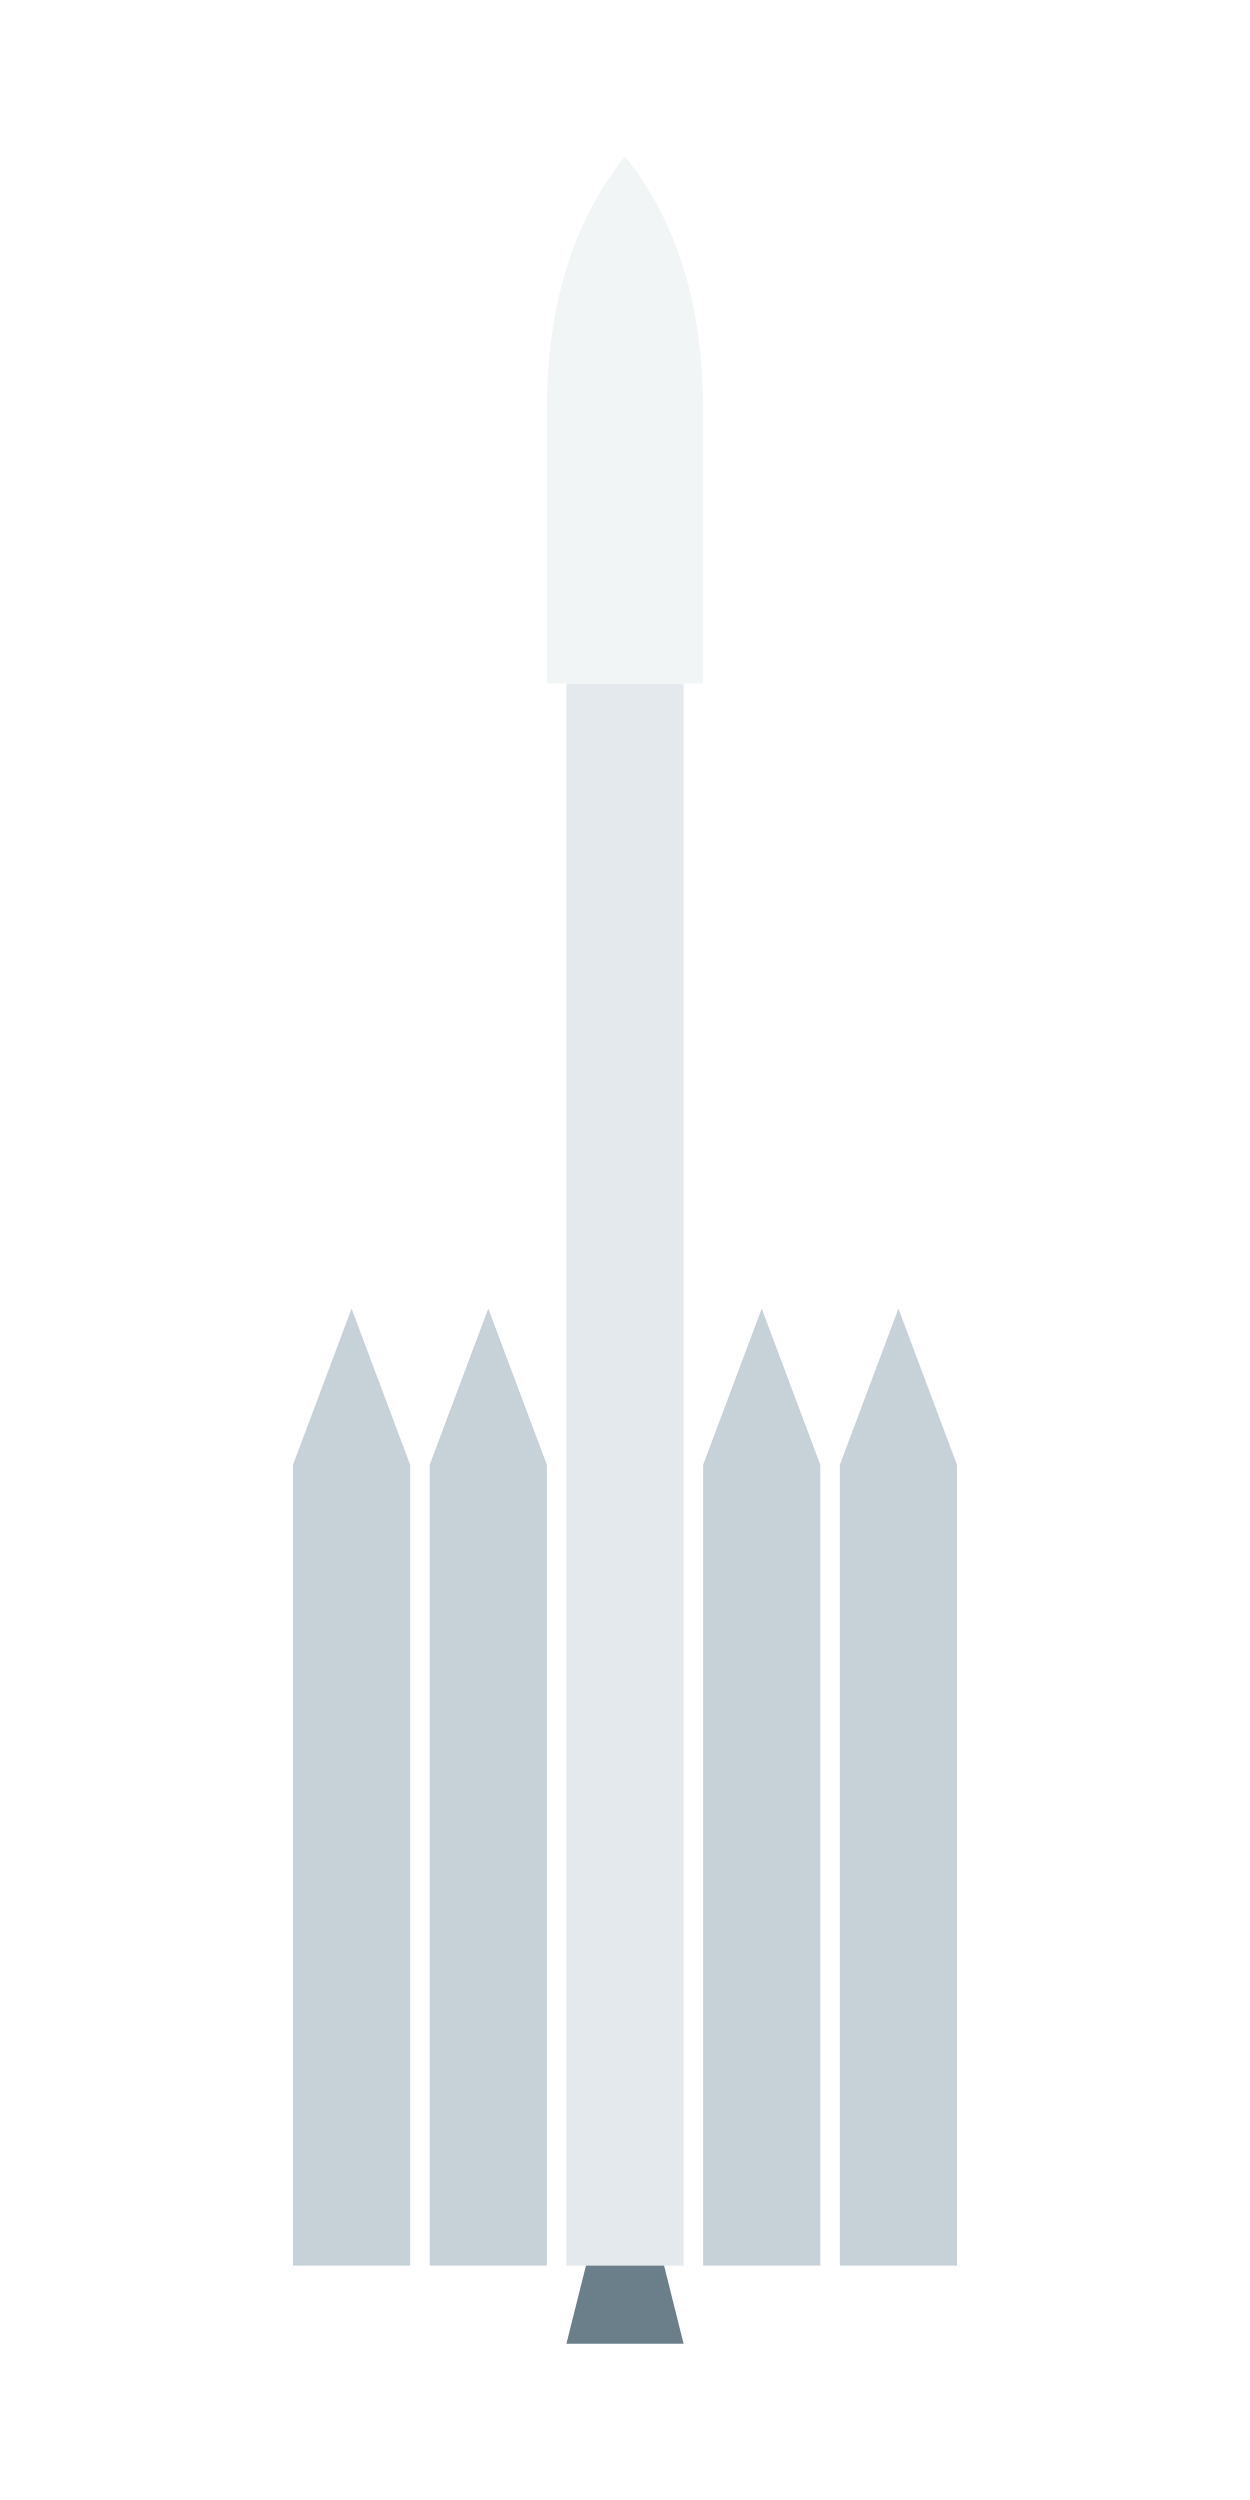
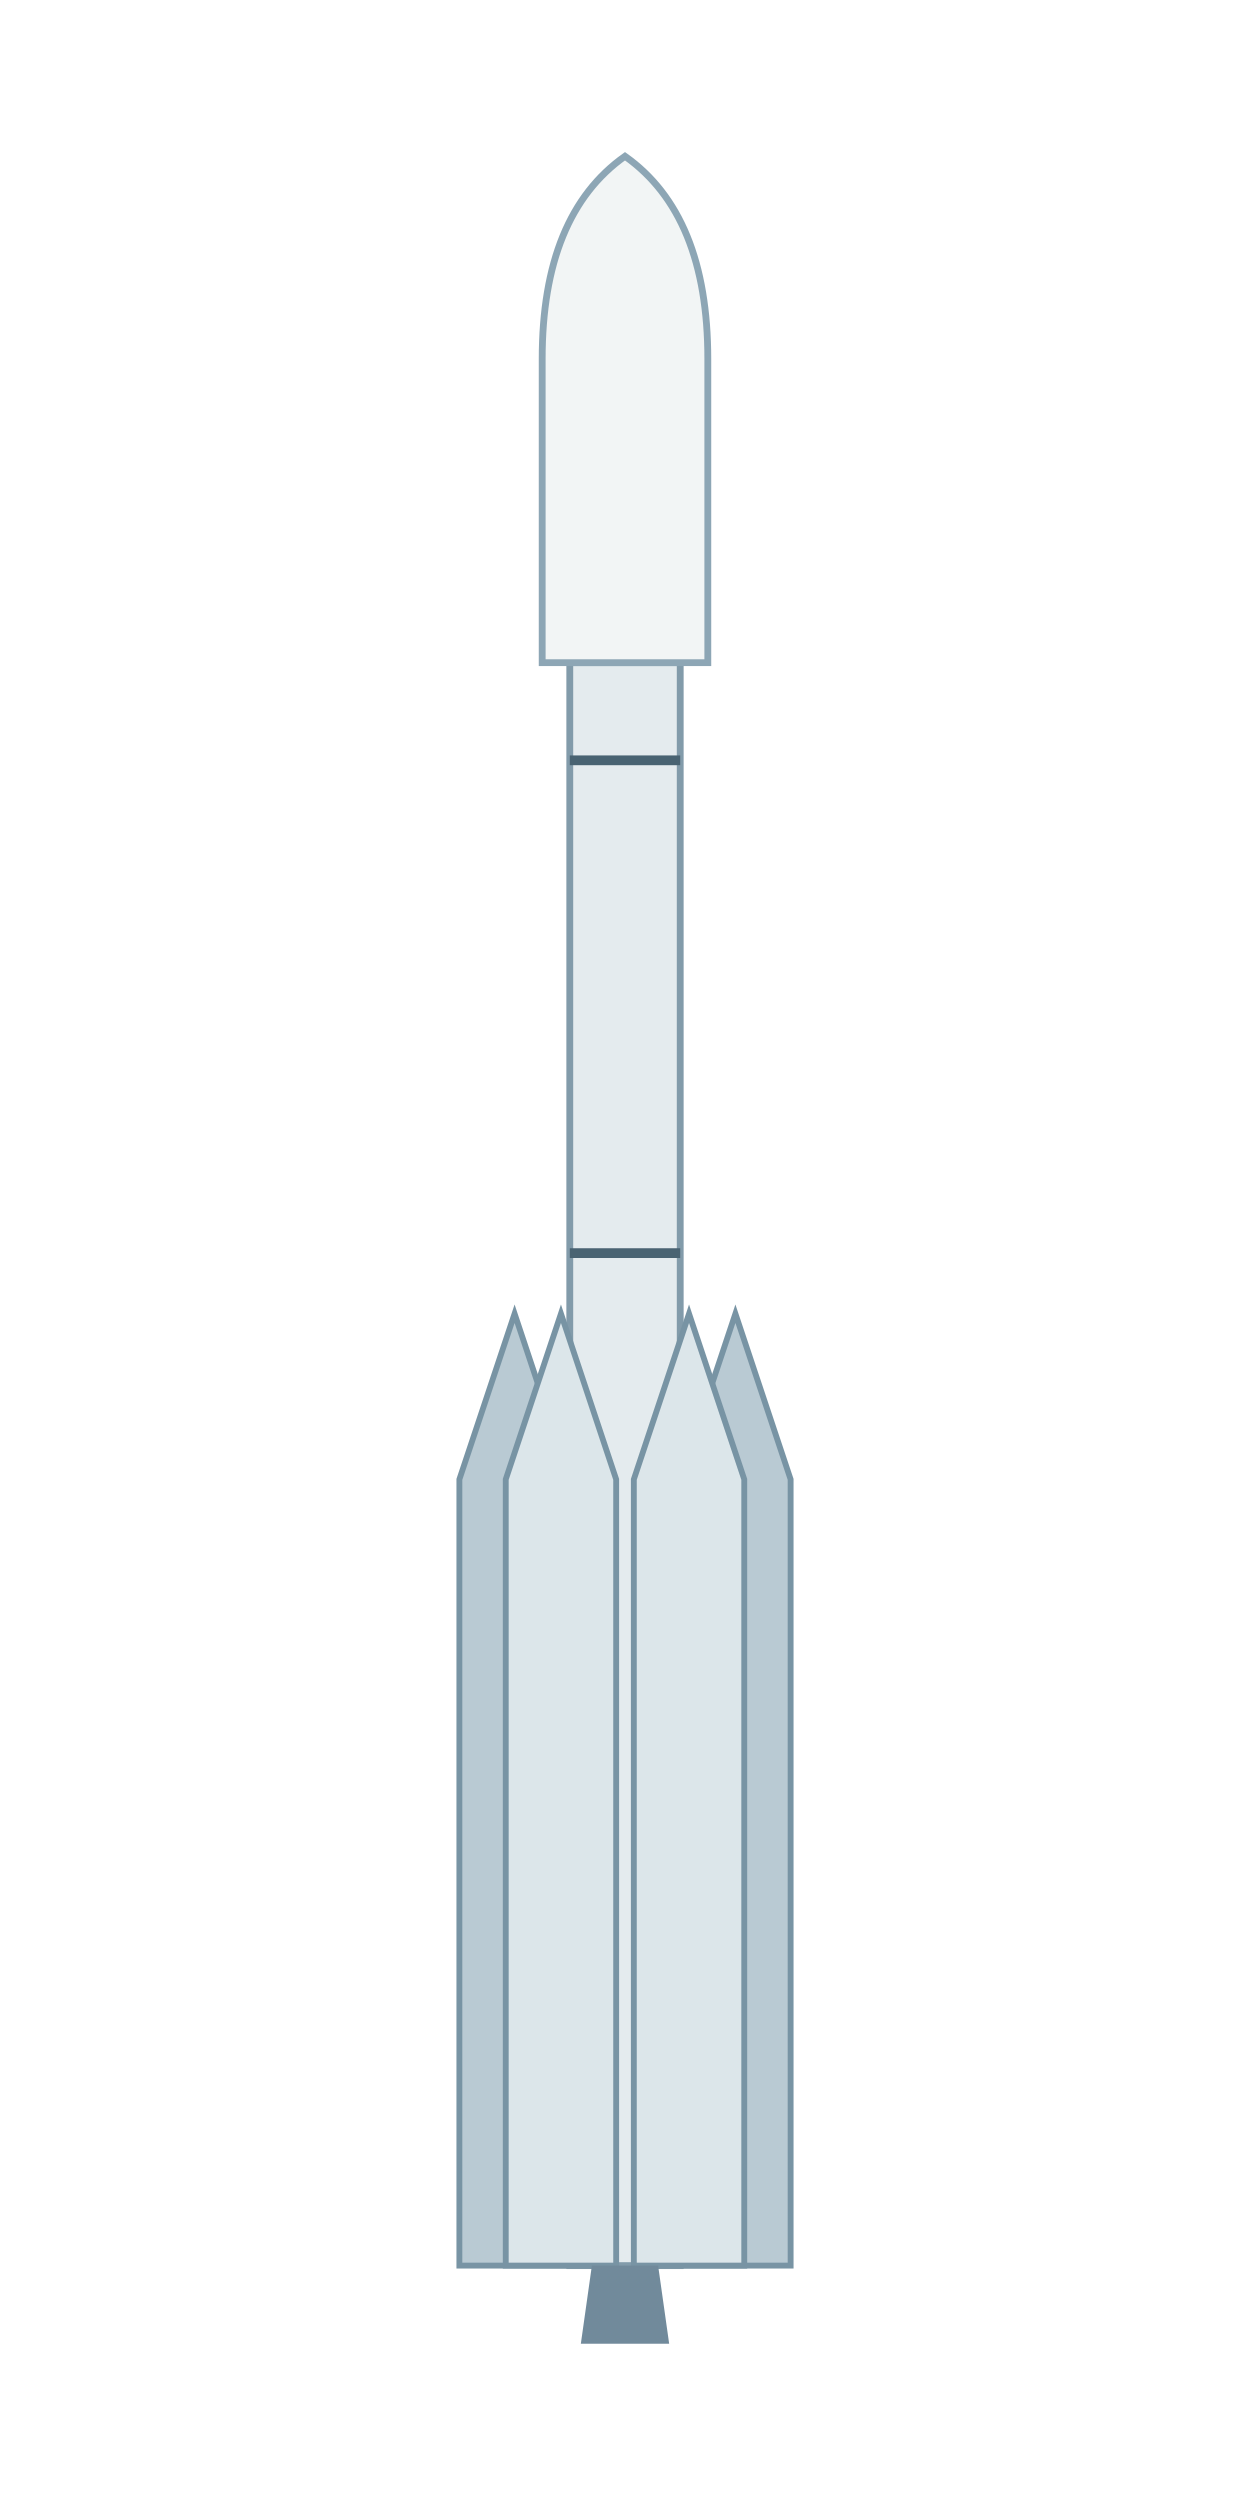
<svg xmlns="http://www.w3.org/2000/svg" viewBox="0 0 64 128">
-   <path data-part="booster" d="M15 116V75L18 67L21 75V116Z M22 116V75L25 67L28 75V116Z M36 116V75L39 67L42 75V116Z M43 116V75L46 67L49 75V116Z" fill="#c6d2d8" />
-   <path data-part="core" d="M29 116V35H35V116Z" fill="#e3e9ec" />
-   <path data-part="fairing" d="M28 35V21Q28 13 32 8Q36 13 36 21V35Z" fill="#f2f5f6" />
-   <path data-part="nozzle" d="M30 116L29 120H35L34 116Z" fill="#6b7f8a" />
+   <path data-part="booster" d="M23.52 116V75.744L26.347 67.263L29.173 75.744V116Z" fill="#b9cad3" stroke="#7894a4" stroke-width="0.30" />
+   <path data-part="booster" d="M34.827 116V75.744L37.653 67.263L40.48 75.744V116Z" fill="#b9cad3" stroke="#7894a4" stroke-width="0.30" />
+   <path data-part="core" d="M29.173 33.928H34.827V116H29.173Z" fill="#e4ebee" stroke="#829baa" stroke-width="0.35" />
+   <path data-part="fairing" d="M27.76 33.928V18.371Q27.76 11 32 8Q36.24 11 36.24 18.371V33.928Z" fill="#f2f5f5" stroke="#8da6b5" stroke-width="0.35" />
+   <path data-part="booster" d="M25.894 116V75.744L28.721 67.263L31.548 75.744V116Z" fill="#dce6ea" stroke="#7894a4" stroke-width="0.30" />
+   <path data-part="booster" d="M32.452 116V75.744L35.279 67.263L38.106 75.744V116Z" fill="#dce6ea" stroke="#7894a4" stroke-width="0.30" />
+   <path d="M29.173 38.928H34.827" fill="none" stroke="#496372" stroke-width="0.5" />
+   <path d="M29.173 64.16H34.827" fill="none" stroke="#496372" stroke-width="0.5" />
+   <path data-part="nozzle" d="M30.304 116L29.739 120H34.261L33.696 116Z" fill="#718a9b" />
</svg>
